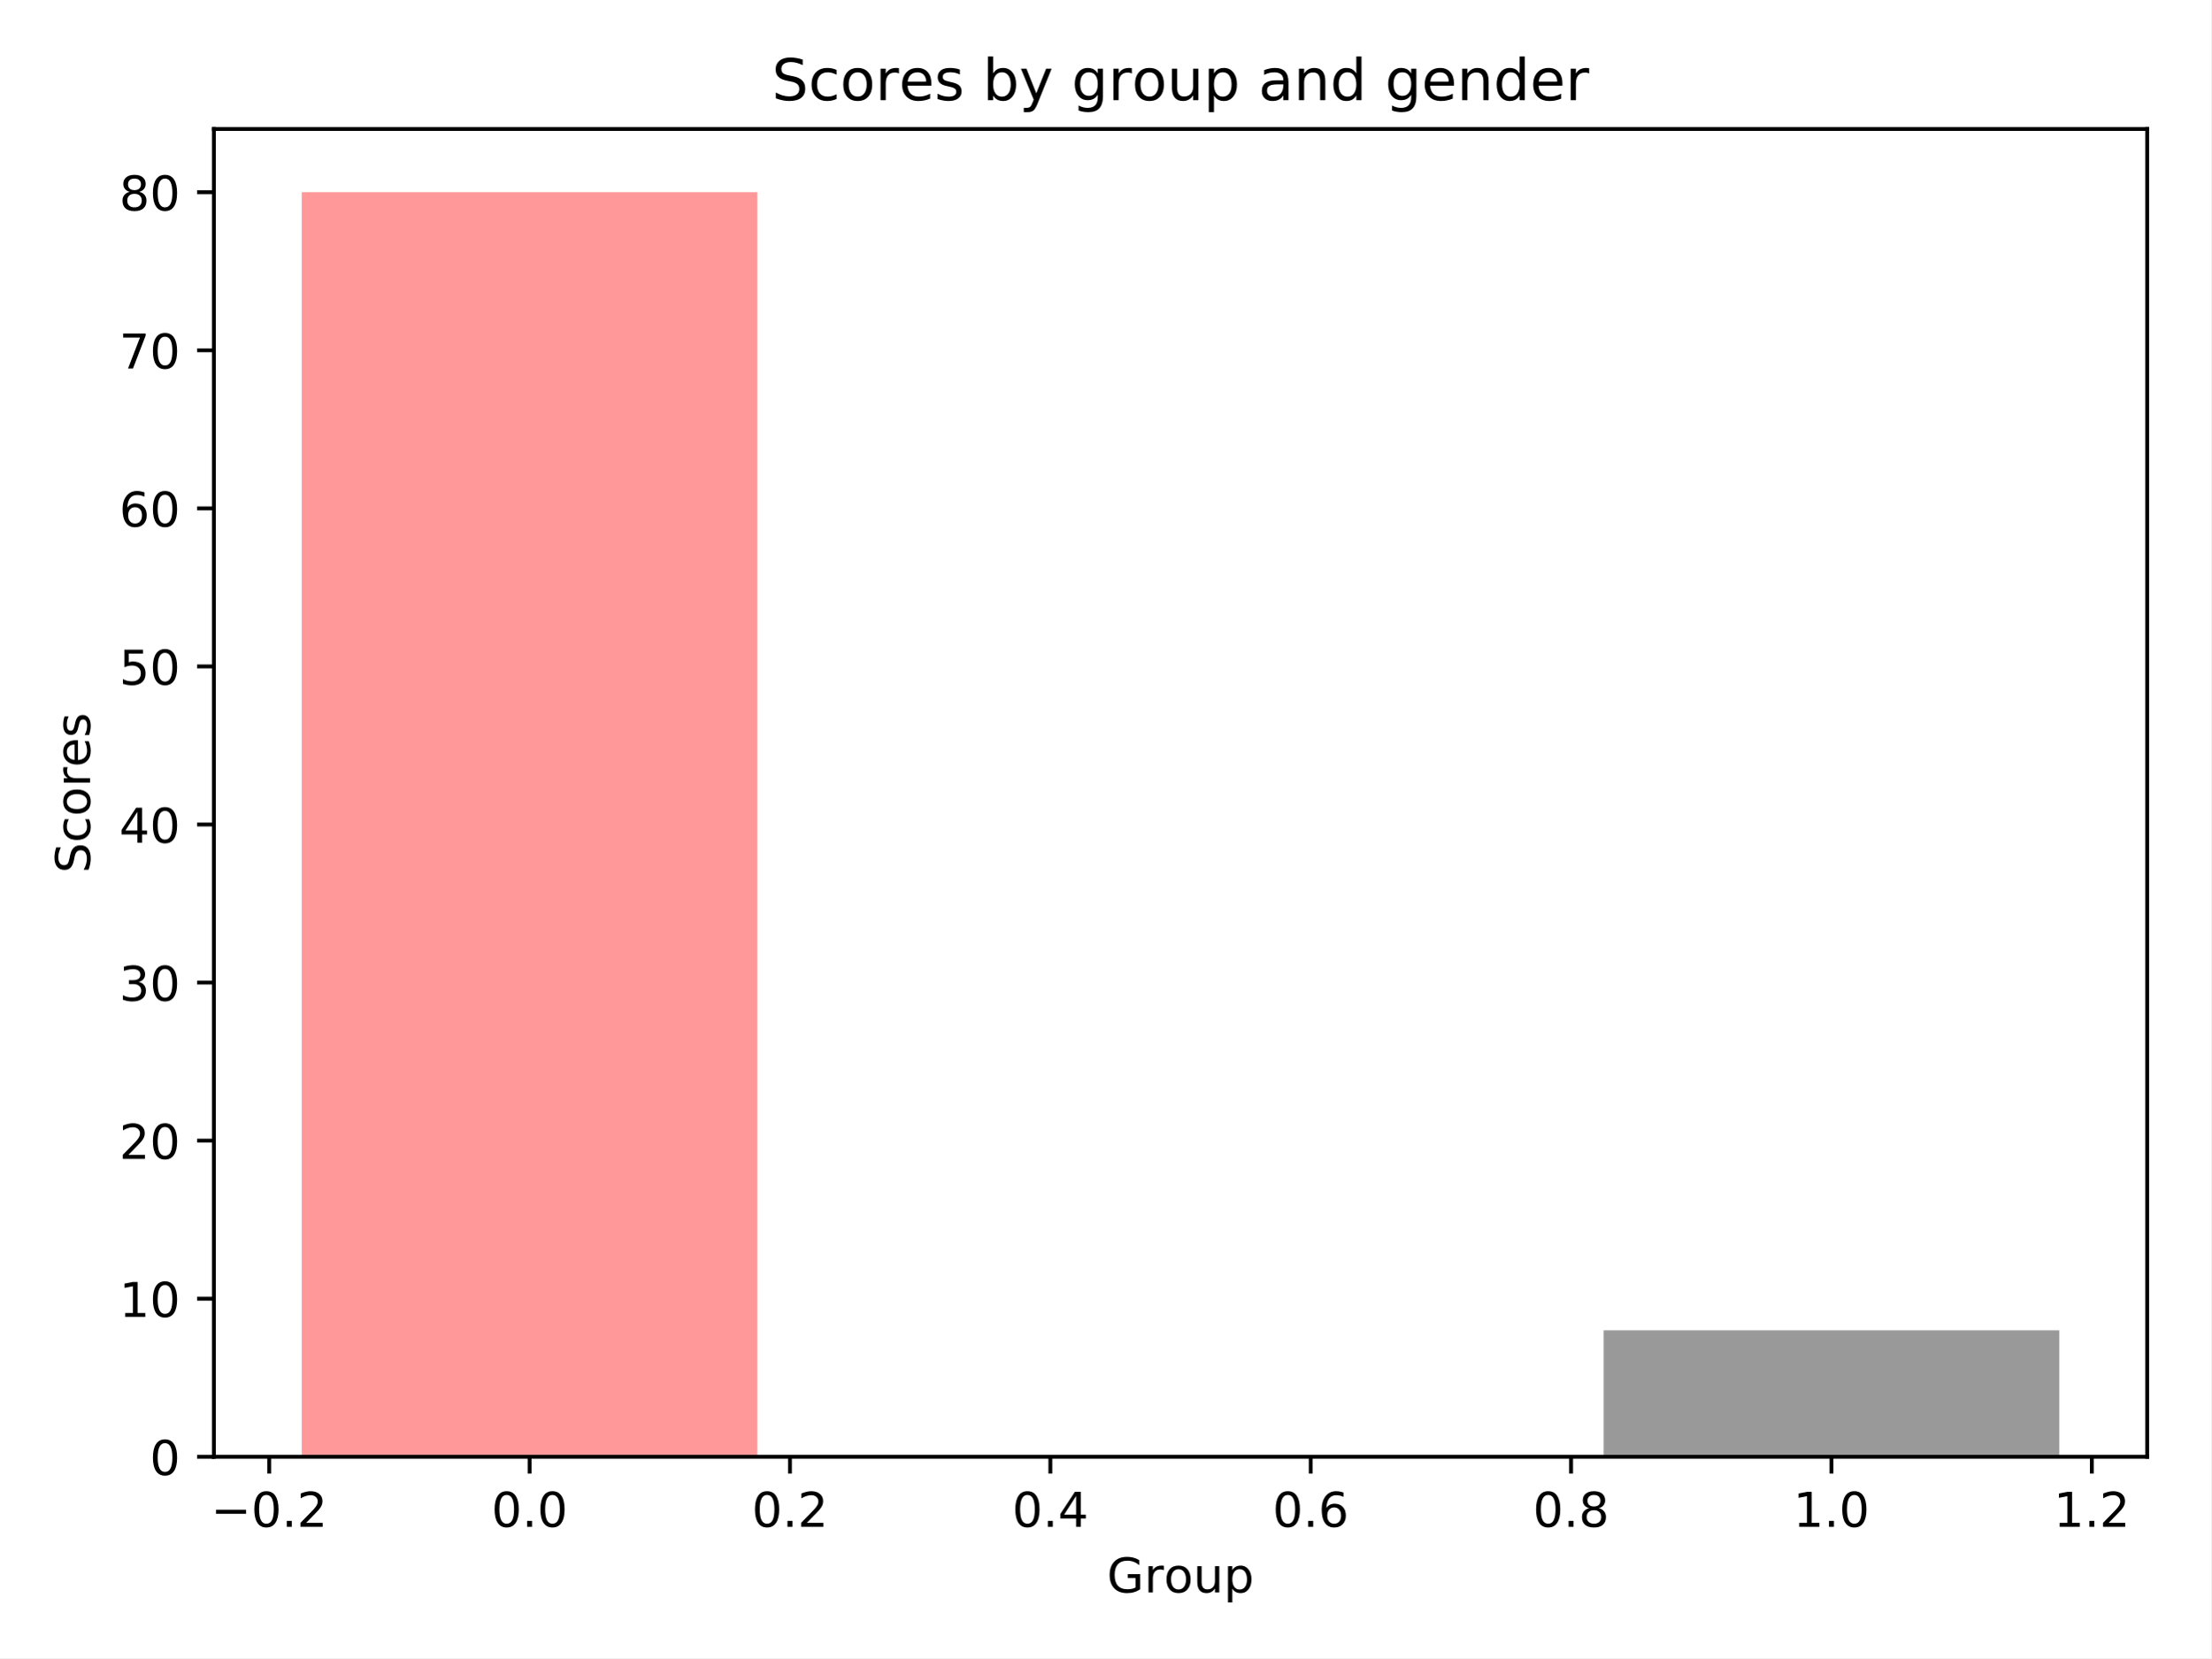
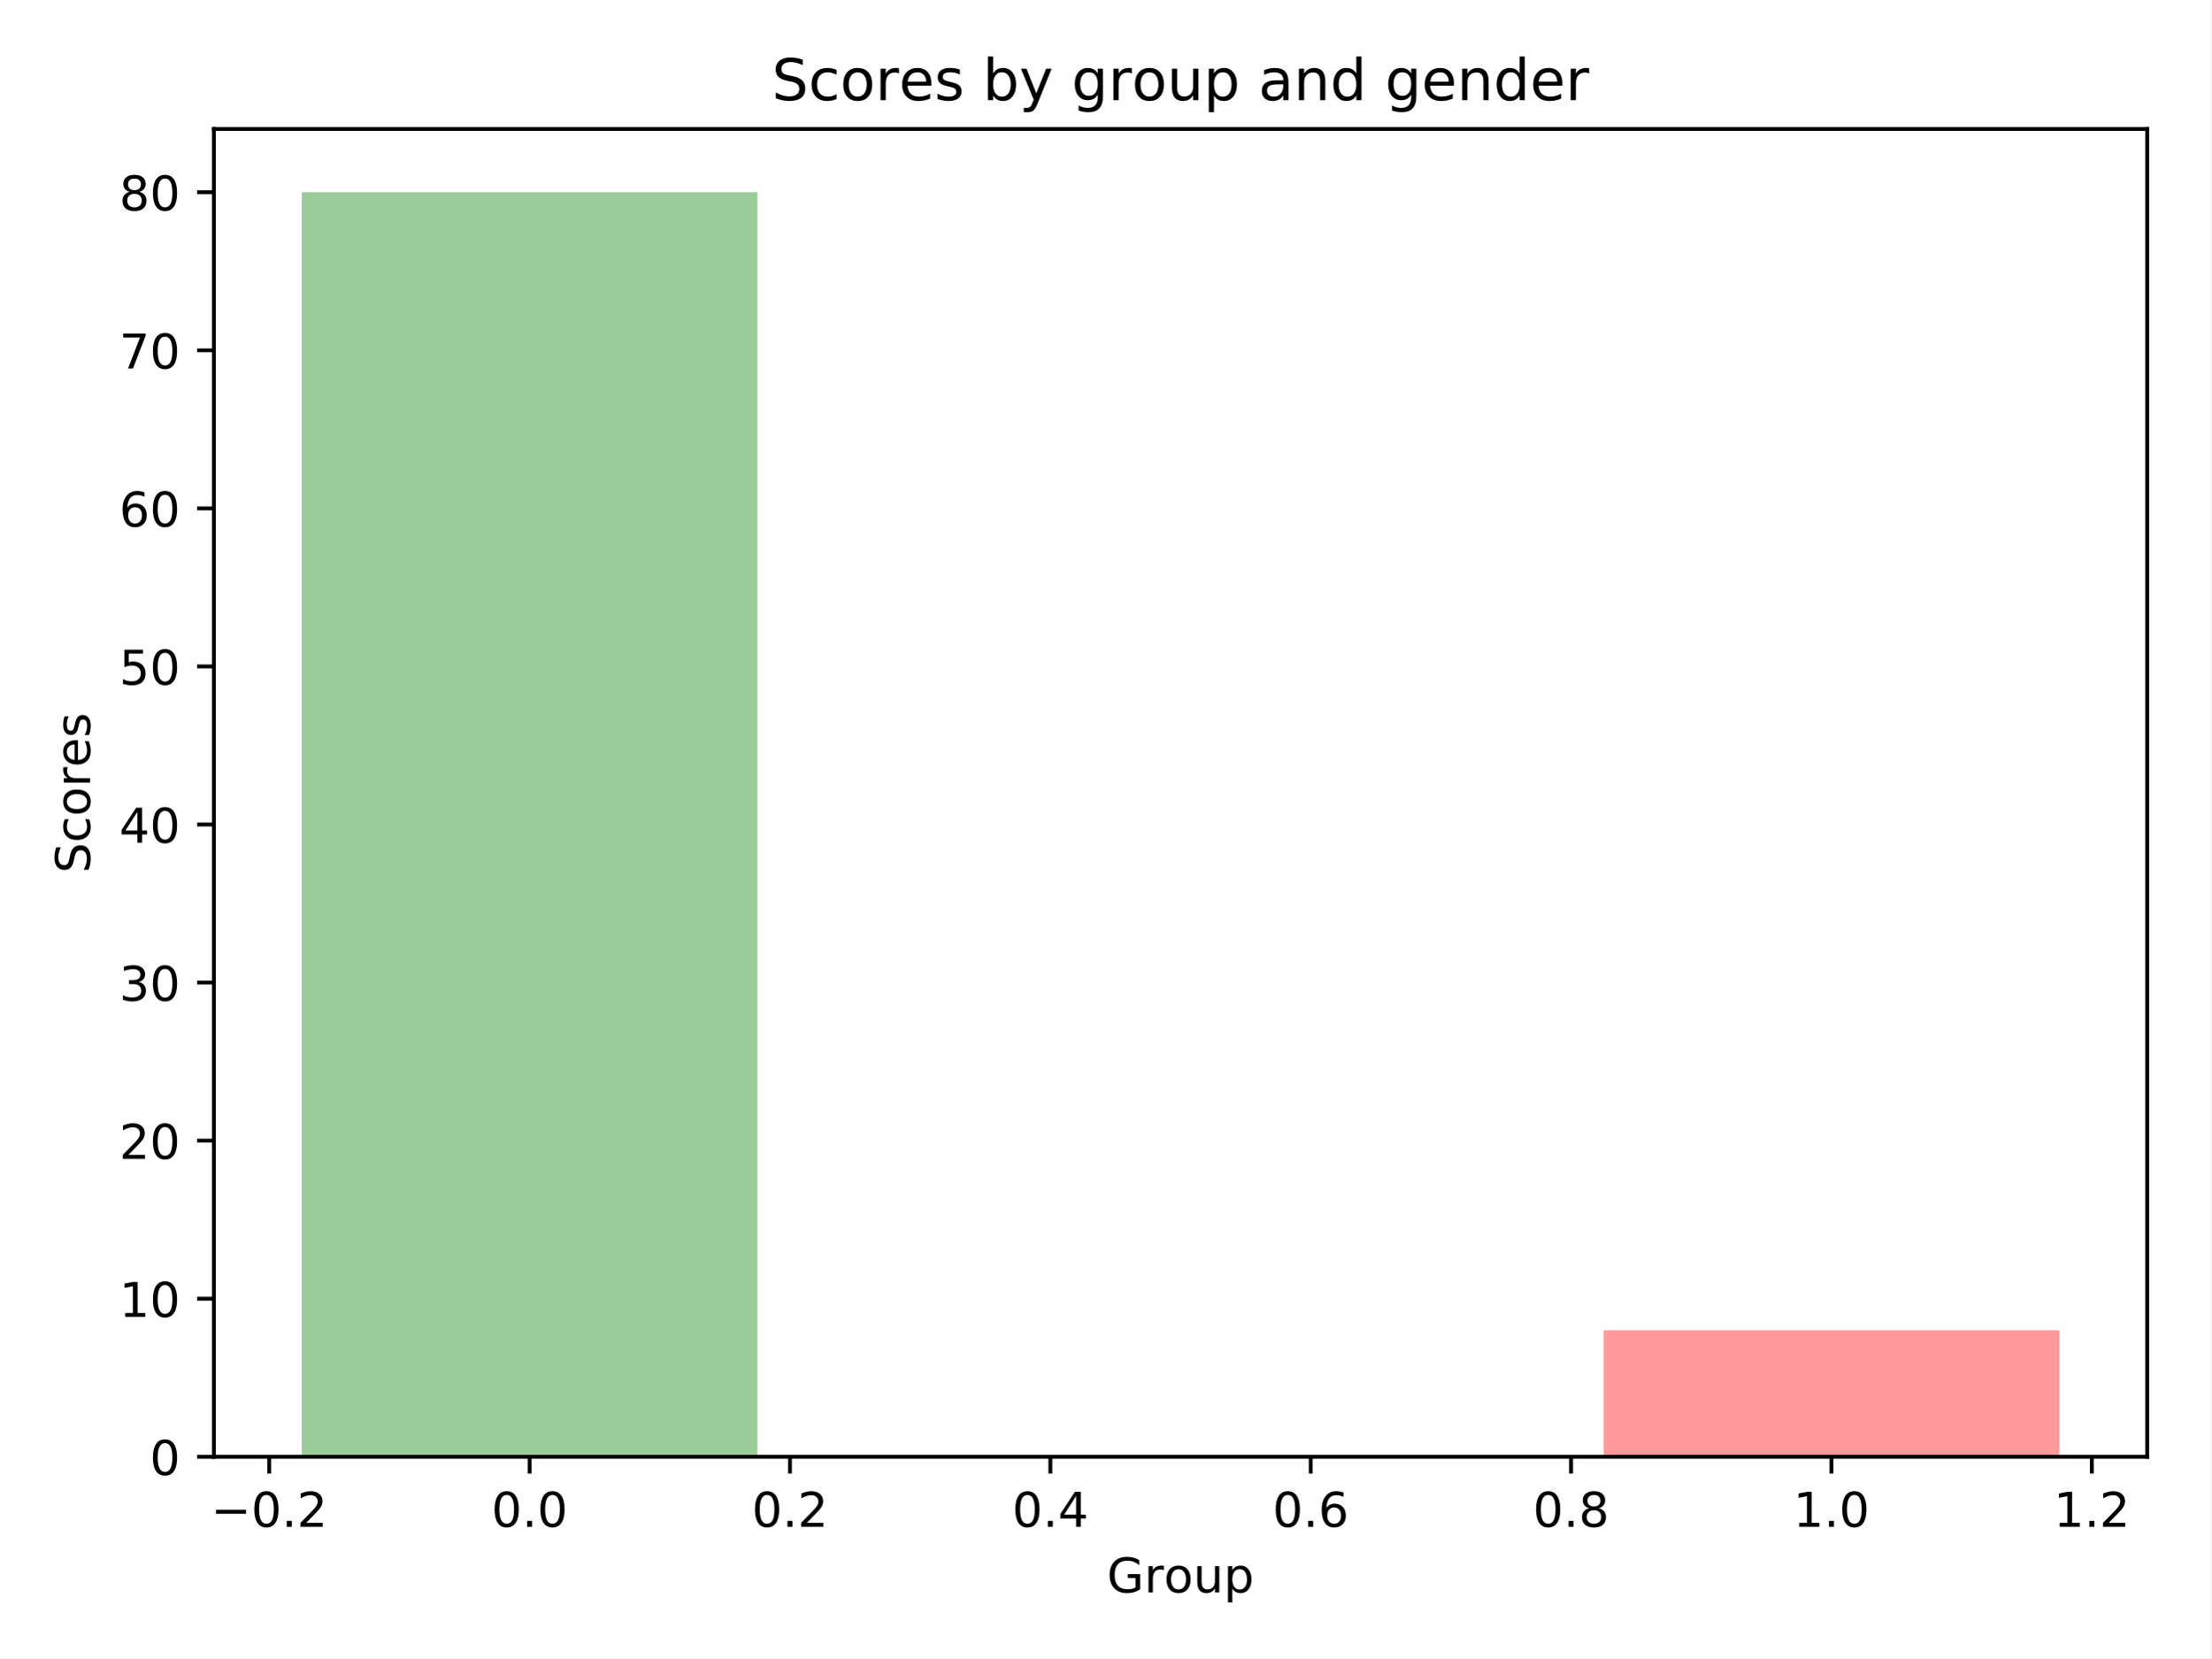
<svg xmlns="http://www.w3.org/2000/svg" xmlns:xlink="http://www.w3.org/1999/xlink" height="345.6pt" version="1.1" viewBox="0 0 460.8 345.6" width="460.8pt">
  <defs>
    <style type="text/css">
*{stroke-linecap:butt;stroke-linejoin:round;}
  </style>
  </defs>
  <g id="figure_1">
    <g id="patch_1">
      <path d="M 0 345.6  L 460.8 345.6  L 460.8 0  L 0 0  z " style="fill:#ffffff;" />
    </g>
    <g id="axes_1">
      <g id="patch_2">
        <path d="M 44.57 303.64  L 447.48 303.64  L 447.48 26.88  L 44.57 26.88  z " style="fill:#ffffff;" />
      </g>
      <g id="patch_3">
-         <path clip-path="url(#p89d7450940)" d="M 62.884 303.64  L 157.846 303.64  L 157.846 40.059  L 62.884 40.059  z " style="fill:#ff0000;opacity:0.4;" />
+         <path clip-path="url(#p46aa5ef245)" d="M 62.884 303.64  L 157.846 303.64  L 157.846 40.059  L 62.884 40.059  z " style="fill:#008000;opacity:0.4;" />
      </g>
      <g id="patch_4">
-         <path clip-path="url(#p89d7450940)" d="M 334.204 303.64  L 429.166 303.64  L 429.166 277.282  L 334.204 277.282  z " style="opacity:0.4;" />
+         <path clip-path="url(#p46aa5ef245)" d="M 334.204 303.64  L 429.166 303.64  L 429.166 277.282  L 334.204 277.282  z " style="fill:#ff0000;opacity:0.4;" />
      </g>
      <g id="matplotlib.axis_1">
        <g id="xtick_1">
          <g id="line2d_1">
            <defs>
-               <path d="M 0 0  L 0 3.5  " id="mecd11ac801" style="stroke:#000000;stroke-width:0.8;" />
-             </defs>
-             <g>
-               <use style="stroke:#000000;stroke-width:0.8;" x="56.101" xlink:href="#mecd11ac801" y="303.64" />
+               <path d="M 0 0  L 0 3.5  " id="m63074f81f5" style="stroke:#000000;stroke-width:0.8;" />
+             </defs>
+             <g>
+               <use style="stroke:#000000;stroke-width:0.8;" x="56.101" xlink:href="#m63074f81f5" y="303.64" />
            </g>
          </g>
          <g id="text_1">
            <defs>
              <path d="M 10.594 35.5  L 73.188 35.5  L 73.188 27.203  L 10.594 27.203  z " id="DejaVuSans-8722" />
              <path d="M 31.781 66.406  Q 24.172 66.406 20.328 58.906  Q 16.5 51.422 16.5 36.375  Q 16.5 21.391 20.328 13.891  Q 24.172 6.391 31.781 6.391  Q 39.453 6.391 43.281 13.891  Q 47.125 21.391 47.125 36.375  Q 47.125 51.422 43.281 58.906  Q 39.453 66.406 31.781 66.406  z M 31.781 74.219  Q 44.047 74.219 50.516 64.516  Q 56.984 54.828 56.984 36.375  Q 56.984 17.969 50.516 8.266  Q 44.047 -1.422 31.781 -1.422  Q 19.531 -1.422 13.062 8.266  Q 6.594 17.969 6.594 36.375  Q 6.594 54.828 13.062 64.516  Q 19.531 74.219 31.781 74.219  z " id="DejaVuSans-48" />
              <path d="M 10.688 12.406  L 21 12.406  L 21 0  L 10.688 0  z " id="DejaVuSans-46" />
              <path d="M 19.188 8.297  L 53.609 8.297  L 53.609 0  L 7.328 0  L 7.328 8.297  Q 12.938 14.109 22.625 23.891  Q 32.328 33.688 34.812 36.531  Q 39.547 41.844 41.422 45.531  Q 43.312 49.219 43.312 52.781  Q 43.312 58.594 39.234 62.25  Q 35.156 65.922 28.609 65.922  Q 23.969 65.922 18.812 64.312  Q 13.672 62.703 7.812 59.422  L 7.812 69.391  Q 13.766 71.781 18.938 73  Q 24.125 74.219 28.422 74.219  Q 39.75 74.219 46.484 68.547  Q 53.219 62.891 53.219 53.422  Q 53.219 48.922 51.531 44.891  Q 49.859 40.875 45.406 35.406  Q 44.188 33.984 37.641 27.219  Q 31.109 20.453 19.188 8.297  z " id="DejaVuSans-50" />
            </defs>
            <g transform="translate(43.95969 318.2384)scale(0.1 -0.1)">
              <use xlink:href="#DejaVuSans-8722" />
              <use x="83.789" xlink:href="#DejaVuSans-48" />
              <use x="147.412" xlink:href="#DejaVuSans-46" />
              <use x="179.199" xlink:href="#DejaVuSans-50" />
            </g>
          </g>
        </g>
        <g id="xtick_2">
          <g id="line2d_2">
            <g>
-               <use style="stroke:#000000;stroke-width:0.8;" x="110.365" xlink:href="#mecd11ac801" y="303.64" />
+               <use style="stroke:#000000;stroke-width:0.8;" x="110.365" xlink:href="#m63074f81f5" y="303.64" />
            </g>
          </g>
          <g id="text_2">
            <g transform="translate(102.4135 318.2384)scale(0.1 -0.1)">
              <use xlink:href="#DejaVuSans-48" />
              <use x="63.623" xlink:href="#DejaVuSans-46" />
              <use x="95.41" xlink:href="#DejaVuSans-48" />
            </g>
          </g>
        </g>
        <g id="xtick_3">
          <g id="line2d_3">
            <g>
-               <use style="stroke:#000000;stroke-width:0.8;" x="164.629" xlink:href="#mecd11ac801" y="303.64" />
+               <use style="stroke:#000000;stroke-width:0.8;" x="164.629" xlink:href="#m63074f81f5" y="303.64" />
            </g>
          </g>
          <g id="text_3">
            <g transform="translate(156.6775 318.2384)scale(0.1 -0.1)">
              <use xlink:href="#DejaVuSans-48" />
              <use x="63.623" xlink:href="#DejaVuSans-46" />
              <use x="95.41" xlink:href="#DejaVuSans-50" />
            </g>
          </g>
        </g>
        <g id="xtick_4">
          <g id="line2d_4">
            <g>
-               <use style="stroke:#000000;stroke-width:0.8;" x="218.893" xlink:href="#mecd11ac801" y="303.64" />
+               <use style="stroke:#000000;stroke-width:0.8;" x="218.893" xlink:href="#m63074f81f5" y="303.64" />
            </g>
          </g>
          <g id="text_4">
            <defs>
              <path d="M 37.797 64.312  L 12.891 25.391  L 37.797 25.391  z M 35.203 72.906  L 47.609 72.906  L 47.609 25.391  L 58.016 25.391  L 58.016 17.188  L 47.609 17.188  L 47.609 0  L 37.797 0  L 37.797 17.188  L 4.891 17.188  L 4.891 26.703  z " id="DejaVuSans-52" />
            </defs>
            <g transform="translate(210.9415 318.2384)scale(0.1 -0.1)">
              <use xlink:href="#DejaVuSans-48" />
              <use x="63.623" xlink:href="#DejaVuSans-46" />
              <use x="95.41" xlink:href="#DejaVuSans-52" />
            </g>
          </g>
        </g>
        <g id="xtick_5">
          <g id="line2d_5">
            <g>
-               <use style="stroke:#000000;stroke-width:0.8;" x="273.157" xlink:href="#mecd11ac801" y="303.64" />
+               <use style="stroke:#000000;stroke-width:0.8;" x="273.157" xlink:href="#m63074f81f5" y="303.64" />
            </g>
          </g>
          <g id="text_5">
            <defs>
              <path d="M 33.016 40.375  Q 26.375 40.375 22.484 35.828  Q 18.609 31.297 18.609 23.391  Q 18.609 15.531 22.484 10.953  Q 26.375 6.391 33.016 6.391  Q 39.656 6.391 43.531 10.953  Q 47.406 15.531 47.406 23.391  Q 47.406 31.297 43.531 35.828  Q 39.656 40.375 33.016 40.375  z M 52.594 71.297  L 52.594 62.312  Q 48.875 64.062 45.094 64.984  Q 41.312 65.922 37.594 65.922  Q 27.828 65.922 22.672 59.328  Q 17.531 52.734 16.797 39.406  Q 19.672 43.656 24.016 45.922  Q 28.375 48.188 33.594 48.188  Q 44.578 48.188 50.953 41.516  Q 57.328 34.859 57.328 23.391  Q 57.328 12.156 50.688 5.359  Q 44.047 -1.422 33.016 -1.422  Q 20.359 -1.422 13.672 8.266  Q 6.984 17.969 6.984 36.375  Q 6.984 53.656 15.188 63.938  Q 23.391 74.219 37.203 74.219  Q 40.922 74.219 44.703 73.484  Q 48.484 72.75 52.594 71.297  z " id="DejaVuSans-54" />
            </defs>
            <g transform="translate(265.2054 318.2384)scale(0.1 -0.1)">
              <use xlink:href="#DejaVuSans-48" />
              <use x="63.623" xlink:href="#DejaVuSans-46" />
              <use x="95.41" xlink:href="#DejaVuSans-54" />
            </g>
          </g>
        </g>
        <g id="xtick_6">
          <g id="line2d_6">
            <g>
-               <use style="stroke:#000000;stroke-width:0.8;" x="327.421" xlink:href="#mecd11ac801" y="303.64" />
+               <use style="stroke:#000000;stroke-width:0.8;" x="327.421" xlink:href="#m63074f81f5" y="303.64" />
            </g>
          </g>
          <g id="text_6">
            <defs>
              <path d="M 31.781 34.625  Q 24.75 34.625 20.719 30.859  Q 16.703 27.094 16.703 20.516  Q 16.703 13.922 20.719 10.156  Q 24.75 6.391 31.781 6.391  Q 38.812 6.391 42.859 10.172  Q 46.922 13.969 46.922 20.516  Q 46.922 27.094 42.891 30.859  Q 38.875 34.625 31.781 34.625  z M 21.922 38.812  Q 15.578 40.375 12.031 44.719  Q 8.5 49.078 8.5 55.328  Q 8.5 64.062 14.719 69.141  Q 20.953 74.219 31.781 74.219  Q 42.672 74.219 48.875 69.141  Q 55.078 64.062 55.078 55.328  Q 55.078 49.078 51.531 44.719  Q 48 40.375 41.703 38.812  Q 48.828 37.156 52.797 32.312  Q 56.781 27.484 56.781 20.516  Q 56.781 9.906 50.312 4.234  Q 43.844 -1.422 31.781 -1.422  Q 19.734 -1.422 13.25 4.234  Q 6.781 9.906 6.781 20.516  Q 6.781 27.484 10.781 32.312  Q 14.797 37.156 21.922 38.812  z M 18.312 54.391  Q 18.312 48.734 21.844 45.562  Q 25.391 42.391 31.781 42.391  Q 38.141 42.391 41.719 45.562  Q 45.312 48.734 45.312 54.391  Q 45.312 60.062 41.719 63.234  Q 38.141 66.406 31.781 66.406  Q 25.391 66.406 21.844 63.234  Q 18.312 60.062 18.312 54.391  z " id="DejaVuSans-56" />
            </defs>
            <g transform="translate(319.4694 318.2384)scale(0.1 -0.1)">
              <use xlink:href="#DejaVuSans-48" />
              <use x="63.623" xlink:href="#DejaVuSans-46" />
              <use x="95.41" xlink:href="#DejaVuSans-56" />
            </g>
          </g>
        </g>
        <g id="xtick_7">
          <g id="line2d_7">
            <g>
-               <use style="stroke:#000000;stroke-width:0.8;" x="381.685" xlink:href="#mecd11ac801" y="303.64" />
+               <use style="stroke:#000000;stroke-width:0.8;" x="381.685" xlink:href="#m63074f81f5" y="303.64" />
            </g>
          </g>
          <g id="text_7">
            <defs>
              <path d="M 12.406 8.297  L 28.516 8.297  L 28.516 63.922  L 10.984 60.406  L 10.984 69.391  L 28.422 72.906  L 38.281 72.906  L 38.281 8.297  L 54.391 8.297  L 54.391 0  L 12.406 0  z " id="DejaVuSans-49" />
            </defs>
            <g transform="translate(373.7334 318.2384)scale(0.1 -0.1)">
              <use xlink:href="#DejaVuSans-49" />
              <use x="63.623" xlink:href="#DejaVuSans-46" />
              <use x="95.41" xlink:href="#DejaVuSans-48" />
            </g>
          </g>
        </g>
        <g id="xtick_8">
          <g id="line2d_8">
            <g>
-               <use style="stroke:#000000;stroke-width:0.8;" x="435.949" xlink:href="#mecd11ac801" y="303.64" />
+               <use style="stroke:#000000;stroke-width:0.8;" x="435.949" xlink:href="#m63074f81f5" y="303.64" />
            </g>
          </g>
          <g id="text_8">
            <g transform="translate(427.9973 318.2384)scale(0.1 -0.1)">
              <use xlink:href="#DejaVuSans-49" />
              <use x="63.623" xlink:href="#DejaVuSans-46" />
              <use x="95.41" xlink:href="#DejaVuSans-50" />
            </g>
          </g>
        </g>
        <g id="text_9">
          <defs>
            <path d="M 59.516 10.406  L 59.516 29.984  L 43.406 29.984  L 43.406 38.094  L 69.281 38.094  L 69.281 6.781  Q 63.578 2.734 56.688 0.656  Q 49.812 -1.422 42 -1.422  Q 24.906 -1.422 15.25 8.562  Q 5.609 18.562 5.609 36.375  Q 5.609 54.25 15.25 64.234  Q 24.906 74.219 42 74.219  Q 49.125 74.219 55.547 72.453  Q 61.969 70.703 67.391 67.281  L 67.391 56.781  Q 61.922 61.422 55.766 63.766  Q 49.609 66.109 42.828 66.109  Q 29.438 66.109 22.719 58.641  Q 16.016 51.172 16.016 36.375  Q 16.016 21.625 22.719 14.156  Q 29.438 6.688 42.828 6.688  Q 48.047 6.688 52.141 7.594  Q 56.25 8.5 59.516 10.406  z " id="DejaVuSans-71" />
            <path d="M 41.109 46.297  Q 39.594 47.172 37.812 47.578  Q 36.031 48 33.891 48  Q 26.266 48 22.188 43.047  Q 18.109 38.094 18.109 28.812  L 18.109 0  L 9.078 0  L 9.078 54.688  L 18.109 54.688  L 18.109 46.188  Q 20.953 51.172 25.484 53.578  Q 30.031 56 36.531 56  Q 37.453 56 38.578 55.875  Q 39.703 55.766 41.062 55.516  z " id="DejaVuSans-114" />
            <path d="M 30.609 48.391  Q 23.391 48.391 19.188 42.75  Q 14.984 37.109 14.984 27.297  Q 14.984 17.484 19.156 11.844  Q 23.344 6.203 30.609 6.203  Q 37.797 6.203 41.984 11.859  Q 46.188 17.531 46.188 27.297  Q 46.188 37.016 41.984 42.703  Q 37.797 48.391 30.609 48.391  z M 30.609 56  Q 42.328 56 49.016 48.375  Q 55.719 40.766 55.719 27.297  Q 55.719 13.875 49.016 6.219  Q 42.328 -1.422 30.609 -1.422  Q 18.844 -1.422 12.172 6.219  Q 5.516 13.875 5.516 27.297  Q 5.516 40.766 12.172 48.375  Q 18.844 56 30.609 56  z " id="DejaVuSans-111" />
            <path d="M 8.5 21.578  L 8.5 54.688  L 17.484 54.688  L 17.484 21.922  Q 17.484 14.156 20.5 10.266  Q 23.531 6.391 29.594 6.391  Q 36.859 6.391 41.078 11.031  Q 45.312 15.672 45.312 23.688  L 45.312 54.688  L 54.297 54.688  L 54.297 0  L 45.312 0  L 45.312 8.406  Q 42.047 3.422 37.719 1  Q 33.406 -1.422 27.688 -1.422  Q 18.266 -1.422 13.375 4.438  Q 8.5 10.297 8.5 21.578  z M 31.109 56  z " id="DejaVuSans-117" />
            <path d="M 18.109 8.203  L 18.109 -20.797  L 9.078 -20.797  L 9.078 54.688  L 18.109 54.688  L 18.109 46.391  Q 20.953 51.266 25.266 53.625  Q 29.594 56 35.594 56  Q 45.562 56 51.781 48.094  Q 58.016 40.188 58.016 27.297  Q 58.016 14.406 51.781 6.484  Q 45.562 -1.422 35.594 -1.422  Q 29.594 -1.422 25.266 0.953  Q 20.953 3.328 18.109 8.203  z M 48.688 27.297  Q 48.688 37.203 44.609 42.844  Q 40.531 48.484 33.406 48.484  Q 26.266 48.484 22.188 42.844  Q 18.109 37.203 18.109 27.297  Q 18.109 17.391 22.188 11.75  Q 26.266 6.109 33.406 6.109  Q 40.531 6.109 44.609 11.75  Q 48.688 17.391 48.688 27.297  z " id="DejaVuSans-112" />
          </defs>
          <g transform="translate(230.6945 331.9166)scale(0.1 -0.1)">
            <use xlink:href="#DejaVuSans-71" />
            <use x="77.49" xlink:href="#DejaVuSans-114" />
            <use x="118.572" xlink:href="#DejaVuSans-111" />
            <use x="179.754" xlink:href="#DejaVuSans-117" />
            <use x="243.133" xlink:href="#DejaVuSans-112" />
          </g>
        </g>
      </g>
      <g id="matplotlib.axis_2">
        <g id="ytick_1">
          <g id="line2d_9">
            <defs>
-               <path d="M 0 0  L -3.5 0  " id="m254ea58f90" style="stroke:#000000;stroke-width:0.8;" />
-             </defs>
-             <g>
-               <use style="stroke:#000000;stroke-width:0.8;" x="44.57" xlink:href="#m254ea58f90" y="303.64" />
+               <path d="M 0 0  L -3.5 0  " id="m3fc0f3002b" style="stroke:#000000;stroke-width:0.8;" />
+             </defs>
+             <g>
+               <use style="stroke:#000000;stroke-width:0.8;" x="44.57" xlink:href="#m3fc0f3002b" y="303.64" />
            </g>
          </g>
          <g id="text_10">
            <g transform="translate(31.2075 307.4392)scale(0.1 -0.1)">
              <use xlink:href="#DejaVuSans-48" />
            </g>
          </g>
        </g>
        <g id="ytick_2">
          <g id="line2d_10">
            <g>
-               <use style="stroke:#000000;stroke-width:0.8;" x="44.57" xlink:href="#m254ea58f90" y="270.692" />
+               <use style="stroke:#000000;stroke-width:0.8;" x="44.57" xlink:href="#m3fc0f3002b" y="270.692" />
            </g>
          </g>
          <g id="text_11">
            <g transform="translate(24.845 274.4916)scale(0.1 -0.1)">
              <use xlink:href="#DejaVuSans-49" />
              <use x="63.623" xlink:href="#DejaVuSans-48" />
            </g>
          </g>
        </g>
        <g id="ytick_3">
          <g id="line2d_11">
            <g>
-               <use style="stroke:#000000;stroke-width:0.8;" x="44.57" xlink:href="#m254ea58f90" y="237.745" />
+               <use style="stroke:#000000;stroke-width:0.8;" x="44.57" xlink:href="#m3fc0f3002b" y="237.745" />
            </g>
          </g>
          <g id="text_12">
            <g transform="translate(24.845 241.544)scale(0.1 -0.1)">
              <use xlink:href="#DejaVuSans-50" />
              <use x="63.623" xlink:href="#DejaVuSans-48" />
            </g>
          </g>
        </g>
        <g id="ytick_4">
          <g id="line2d_12">
            <g>
-               <use style="stroke:#000000;stroke-width:0.8;" x="44.57" xlink:href="#m254ea58f90" y="204.797" />
+               <use style="stroke:#000000;stroke-width:0.8;" x="44.57" xlink:href="#m3fc0f3002b" y="204.797" />
            </g>
          </g>
          <g id="text_13">
            <defs>
              <path d="M 40.578 39.312  Q 47.656 37.797 51.625 33  Q 55.609 28.219 55.609 21.188  Q 55.609 10.406 48.188 4.484  Q 40.766 -1.422 27.094 -1.422  Q 22.516 -1.422 17.656 -0.516  Q 12.797 0.391 7.625 2.203  L 7.625 11.719  Q 11.719 9.328 16.594 8.109  Q 21.484 6.891 26.812 6.891  Q 36.078 6.891 40.938 10.547  Q 45.797 14.203 45.797 21.188  Q 45.797 27.641 41.281 31.266  Q 36.766 34.906 28.719 34.906  L 20.219 34.906  L 20.219 43.016  L 29.109 43.016  Q 36.375 43.016 40.234 45.922  Q 44.094 48.828 44.094 54.297  Q 44.094 59.906 40.109 62.906  Q 36.141 65.922 28.719 65.922  Q 24.656 65.922 20.016 65.031  Q 15.375 64.156 9.812 62.312  L 9.812 71.094  Q 15.438 72.656 20.344 73.438  Q 25.25 74.219 29.594 74.219  Q 40.828 74.219 47.359 69.109  Q 53.906 64.016 53.906 55.328  Q 53.906 49.266 50.438 45.094  Q 46.969 40.922 40.578 39.312  z " id="DejaVuSans-51" />
            </defs>
            <g transform="translate(24.845 208.5964)scale(0.1 -0.1)">
              <use xlink:href="#DejaVuSans-51" />
              <use x="63.623" xlink:href="#DejaVuSans-48" />
            </g>
          </g>
        </g>
        <g id="ytick_5">
          <g id="line2d_13">
            <g>
-               <use style="stroke:#000000;stroke-width:0.8;" x="44.57" xlink:href="#m254ea58f90" y="171.85" />
+               <use style="stroke:#000000;stroke-width:0.8;" x="44.57" xlink:href="#m3fc0f3002b" y="171.85" />
            </g>
          </g>
          <g id="text_14">
            <g transform="translate(24.845 175.6487)scale(0.1 -0.1)">
              <use xlink:href="#DejaVuSans-52" />
              <use x="63.623" xlink:href="#DejaVuSans-48" />
            </g>
          </g>
        </g>
        <g id="ytick_6">
          <g id="line2d_14">
            <g>
-               <use style="stroke:#000000;stroke-width:0.8;" x="44.57" xlink:href="#m254ea58f90" y="138.902" />
+               <use style="stroke:#000000;stroke-width:0.8;" x="44.57" xlink:href="#m3fc0f3002b" y="138.902" />
            </g>
          </g>
          <g id="text_15">
            <defs>
              <path d="M 10.797 72.906  L 49.516 72.906  L 49.516 64.594  L 19.828 64.594  L 19.828 46.734  Q 21.969 47.469 24.109 47.828  Q 26.266 48.188 28.422 48.188  Q 40.625 48.188 47.75 41.5  Q 54.891 34.812 54.891 23.391  Q 54.891 11.625 47.562 5.094  Q 40.234 -1.422 26.906 -1.422  Q 22.312 -1.422 17.547 -0.641  Q 12.797 0.141 7.719 1.703  L 7.719 11.625  Q 12.109 9.234 16.797 8.062  Q 21.484 6.891 26.703 6.891  Q 35.156 6.891 40.078 11.328  Q 45.016 15.766 45.016 23.391  Q 45.016 31 40.078 35.438  Q 35.156 39.891 26.703 39.891  Q 22.75 39.891 18.812 39.016  Q 14.891 38.141 10.797 36.281  z " id="DejaVuSans-53" />
            </defs>
            <g transform="translate(24.845 142.7011)scale(0.1 -0.1)">
              <use xlink:href="#DejaVuSans-53" />
              <use x="63.623" xlink:href="#DejaVuSans-48" />
            </g>
          </g>
        </g>
        <g id="ytick_7">
          <g id="line2d_15">
            <g>
-               <use style="stroke:#000000;stroke-width:0.8;" x="44.57" xlink:href="#m254ea58f90" y="105.954" />
+               <use style="stroke:#000000;stroke-width:0.8;" x="44.57" xlink:href="#m3fc0f3002b" y="105.954" />
            </g>
          </g>
          <g id="text_16">
            <g transform="translate(24.845 109.7535)scale(0.1 -0.1)">
              <use xlink:href="#DejaVuSans-54" />
              <use x="63.623" xlink:href="#DejaVuSans-48" />
            </g>
          </g>
        </g>
        <g id="ytick_8">
          <g id="line2d_16">
            <g>
-               <use style="stroke:#000000;stroke-width:0.8;" x="44.57" xlink:href="#m254ea58f90" y="73.007" />
+               <use style="stroke:#000000;stroke-width:0.8;" x="44.57" xlink:href="#m3fc0f3002b" y="73.007" />
            </g>
          </g>
          <g id="text_17">
            <defs>
              <path d="M 8.203 72.906  L 55.078 72.906  L 55.078 68.703  L 28.609 0  L 18.312 0  L 43.219 64.594  L 8.203 64.594  z " id="DejaVuSans-55" />
            </defs>
            <g transform="translate(24.845 76.80589)scale(0.1 -0.1)">
              <use xlink:href="#DejaVuSans-55" />
              <use x="63.623" xlink:href="#DejaVuSans-48" />
            </g>
          </g>
        </g>
        <g id="ytick_9">
          <g id="line2d_17">
            <g>
-               <use style="stroke:#000000;stroke-width:0.8;" x="44.57" xlink:href="#m254ea58f90" y="40.059" />
+               <use style="stroke:#000000;stroke-width:0.8;" x="44.57" xlink:href="#m3fc0f3002b" y="40.059" />
            </g>
          </g>
          <g id="text_18">
            <g transform="translate(24.845 43.85827)scale(0.1 -0.1)">
              <use xlink:href="#DejaVuSans-56" />
              <use x="63.623" xlink:href="#DejaVuSans-48" />
            </g>
          </g>
        </g>
        <g id="text_19">
          <defs>
            <path d="M 53.516 70.516  L 53.516 60.891  Q 47.906 63.578 42.922 64.891  Q 37.938 66.219 33.297 66.219  Q 25.25 66.219 20.875 63.094  Q 16.5 59.969 16.5 54.203  Q 16.5 49.359 19.406 46.891  Q 22.312 44.438 30.422 42.922  L 36.375 41.703  Q 47.406 39.594 52.656 34.297  Q 57.906 29 57.906 20.125  Q 57.906 9.516 50.797 4.047  Q 43.703 -1.422 29.984 -1.422  Q 24.812 -1.422 18.969 -0.25  Q 13.141 0.922 6.891 3.219  L 6.891 13.375  Q 12.891 10.016 18.656 8.297  Q 24.422 6.594 29.984 6.594  Q 38.422 6.594 43.016 9.906  Q 47.609 13.234 47.609 19.391  Q 47.609 24.75 44.312 27.781  Q 41.016 30.812 33.5 32.328  L 27.484 33.5  Q 16.453 35.688 11.516 40.375  Q 6.594 45.062 6.594 53.422  Q 6.594 63.094 13.406 68.656  Q 20.219 74.219 32.172 74.219  Q 37.312 74.219 42.625 73.281  Q 47.953 72.359 53.516 70.516  z " id="DejaVuSans-83" />
            <path d="M 48.781 52.594  L 48.781 44.188  Q 44.969 46.297 41.141 47.344  Q 37.312 48.391 33.406 48.391  Q 24.656 48.391 19.812 42.844  Q 14.984 37.312 14.984 27.297  Q 14.984 17.281 19.812 11.734  Q 24.656 6.203 33.406 6.203  Q 37.312 6.203 41.141 7.25  Q 44.969 8.297 48.781 10.406  L 48.781 2.094  Q 45.016 0.344 40.984 -0.531  Q 36.969 -1.422 32.422 -1.422  Q 20.062 -1.422 12.781 6.344  Q 5.516 14.109 5.516 27.297  Q 5.516 40.672 12.859 48.328  Q 20.219 56 33.016 56  Q 37.156 56 41.109 55.141  Q 45.062 54.297 48.781 52.594  z " id="DejaVuSans-99" />
            <path d="M 56.203 29.594  L 56.203 25.203  L 14.891 25.203  Q 15.484 15.922 20.484 11.062  Q 25.484 6.203 34.422 6.203  Q 39.594 6.203 44.453 7.469  Q 49.312 8.734 54.109 11.281  L 54.109 2.781  Q 49.266 0.734 44.188 -0.344  Q 39.109 -1.422 33.891 -1.422  Q 20.797 -1.422 13.156 6.188  Q 5.516 13.812 5.516 26.812  Q 5.516 40.234 12.766 48.109  Q 20.016 56 32.328 56  Q 43.359 56 49.781 48.891  Q 56.203 41.797 56.203 29.594  z M 47.219 32.234  Q 47.125 39.594 43.094 43.984  Q 39.062 48.391 32.422 48.391  Q 24.906 48.391 20.391 44.141  Q 15.875 39.891 15.188 32.172  z " id="DejaVuSans-101" />
            <path d="M 44.281 53.078  L 44.281 44.578  Q 40.484 46.531 36.375 47.5  Q 32.281 48.484 27.875 48.484  Q 21.188 48.484 17.844 46.438  Q 14.5 44.391 14.5 40.281  Q 14.5 37.156 16.891 35.375  Q 19.281 33.594 26.516 31.984  L 29.594 31.297  Q 39.156 29.25 43.188 25.516  Q 47.219 21.781 47.219 15.094  Q 47.219 7.469 41.188 3.016  Q 35.156 -1.422 24.609 -1.422  Q 20.219 -1.422 15.453 -0.562  Q 10.688 0.297 5.422 2  L 5.422 11.281  Q 10.406 8.688 15.234 7.391  Q 20.062 6.109 24.812 6.109  Q 31.156 6.109 34.562 8.281  Q 37.984 10.453 37.984 14.406  Q 37.984 18.062 35.516 20.016  Q 33.062 21.969 24.703 23.781  L 21.578 24.516  Q 13.234 26.266 9.516 29.906  Q 5.812 33.547 5.812 39.891  Q 5.812 47.609 11.281 51.797  Q 16.75 56 26.812 56  Q 31.781 56 36.172 55.266  Q 40.578 54.547 44.281 53.078  z " id="DejaVuSans-115" />
          </defs>
          <g transform="translate(18.76531 181.978)rotate(-90)scale(0.1 -0.1)">
            <use xlink:href="#DejaVuSans-83" />
            <use x="63.477" xlink:href="#DejaVuSans-99" />
            <use x="118.457" xlink:href="#DejaVuSans-111" />
            <use x="179.639" xlink:href="#DejaVuSans-114" />
            <use x="220.721" xlink:href="#DejaVuSans-101" />
            <use x="282.244" xlink:href="#DejaVuSans-115" />
          </g>
        </g>
      </g>
      <g id="patch_5">
        <path d="M 44.57 303.64  L 44.57 26.88  " style="fill:none;stroke:#000000;stroke-linecap:square;stroke-linejoin:miter;stroke-width:0.8;" />
      </g>
      <g id="patch_6">
        <path d="M 447.48 303.64  L 447.48 26.88  " style="fill:none;stroke:#000000;stroke-linecap:square;stroke-linejoin:miter;stroke-width:0.8;" />
      </g>
      <g id="patch_7">
        <path d="M 44.57 303.64  L 447.48 303.64  " style="fill:none;stroke:#000000;stroke-linecap:square;stroke-linejoin:miter;stroke-width:0.8;" />
      </g>
      <g id="patch_8">
        <path d="M 44.57 26.88  L 447.48 26.88  " style="fill:none;stroke:#000000;stroke-linecap:square;stroke-linejoin:miter;stroke-width:0.8;" />
      </g>
      <g id="text_20">
        <defs>
          <path id="DejaVuSans-32" />
          <path d="M 48.688 27.297  Q 48.688 37.203 44.609 42.844  Q 40.531 48.484 33.406 48.484  Q 26.266 48.484 22.188 42.844  Q 18.109 37.203 18.109 27.297  Q 18.109 17.391 22.188 11.75  Q 26.266 6.109 33.406 6.109  Q 40.531 6.109 44.609 11.75  Q 48.688 17.391 48.688 27.297  z M 18.109 46.391  Q 20.953 51.266 25.266 53.625  Q 29.594 56 35.594 56  Q 45.562 56 51.781 48.094  Q 58.016 40.188 58.016 27.297  Q 58.016 14.406 51.781 6.484  Q 45.562 -1.422 35.594 -1.422  Q 29.594 -1.422 25.266 0.953  Q 20.953 3.328 18.109 8.203  L 18.109 0  L 9.078 0  L 9.078 75.984  L 18.109 75.984  z " id="DejaVuSans-98" />
          <path d="M 32.172 -5.078  Q 28.375 -14.844 24.75 -17.812  Q 21.141 -20.797 15.094 -20.797  L 7.906 -20.797  L 7.906 -13.281  L 13.188 -13.281  Q 16.891 -13.281 18.938 -11.516  Q 21 -9.766 23.484 -3.219  L 25.094 0.875  L 2.984 54.688  L 12.5 54.688  L 29.594 11.922  L 46.688 54.688  L 56.203 54.688  z " id="DejaVuSans-121" />
          <path d="M 45.406 27.984  Q 45.406 37.75 41.375 43.109  Q 37.359 48.484 30.078 48.484  Q 22.859 48.484 18.828 43.109  Q 14.797 37.75 14.797 27.984  Q 14.797 18.266 18.828 12.891  Q 22.859 7.516 30.078 7.516  Q 37.359 7.516 41.375 12.891  Q 45.406 18.266 45.406 27.984  z M 54.391 6.781  Q 54.391 -7.172 48.188 -13.984  Q 42 -20.797 29.203 -20.797  Q 24.469 -20.797 20.266 -20.094  Q 16.062 -19.391 12.109 -17.922  L 12.109 -9.188  Q 16.062 -11.328 19.922 -12.344  Q 23.781 -13.375 27.781 -13.375  Q 36.625 -13.375 41.016 -8.766  Q 45.406 -4.156 45.406 5.172  L 45.406 9.625  Q 42.625 4.781 38.281 2.391  Q 33.938 0 27.875 0  Q 17.828 0 11.672 7.656  Q 5.516 15.328 5.516 27.984  Q 5.516 40.672 11.672 48.328  Q 17.828 56 27.875 56  Q 33.938 56 38.281 53.609  Q 42.625 51.219 45.406 46.391  L 45.406 54.688  L 54.391 54.688  z " id="DejaVuSans-103" />
          <path d="M 34.281 27.484  Q 23.391 27.484 19.188 25  Q 14.984 22.516 14.984 16.5  Q 14.984 11.719 18.141 8.906  Q 21.297 6.109 26.703 6.109  Q 34.188 6.109 38.703 11.406  Q 43.219 16.703 43.219 25.484  L 43.219 27.484  z M 52.203 31.203  L 52.203 0  L 43.219 0  L 43.219 8.297  Q 40.141 3.328 35.547 0.953  Q 30.953 -1.422 24.312 -1.422  Q 15.922 -1.422 10.953 3.297  Q 6 8.016 6 15.922  Q 6 25.141 12.172 29.828  Q 18.359 34.516 30.609 34.516  L 43.219 34.516  L 43.219 35.406  Q 43.219 41.609 39.141 45  Q 35.062 48.391 27.688 48.391  Q 23 48.391 18.547 47.266  Q 14.109 46.141 10.016 43.891  L 10.016 52.203  Q 14.938 54.109 19.578 55.047  Q 24.219 56 28.609 56  Q 40.484 56 46.344 49.844  Q 52.203 43.703 52.203 31.203  z " id="DejaVuSans-97" />
          <path d="M 54.891 33.016  L 54.891 0  L 45.906 0  L 45.906 32.719  Q 45.906 40.484 42.875 44.328  Q 39.844 48.188 33.797 48.188  Q 26.516 48.188 22.312 43.547  Q 18.109 38.922 18.109 30.906  L 18.109 0  L 9.078 0  L 9.078 54.688  L 18.109 54.688  L 18.109 46.188  Q 21.344 51.125 25.703 53.562  Q 30.078 56 35.797 56  Q 45.219 56 50.047 50.172  Q 54.891 44.344 54.891 33.016  z " id="DejaVuSans-110" />
          <path d="M 45.406 46.391  L 45.406 75.984  L 54.391 75.984  L 54.391 0  L 45.406 0  L 45.406 8.203  Q 42.578 3.328 38.25 0.953  Q 33.938 -1.422 27.875 -1.422  Q 17.969 -1.422 11.734 6.484  Q 5.516 14.406 5.516 27.297  Q 5.516 40.188 11.734 48.094  Q 17.969 56 27.875 56  Q 33.938 56 38.25 53.625  Q 42.578 51.266 45.406 46.391  z M 14.797 27.297  Q 14.797 17.391 18.875 11.75  Q 22.953 6.109 30.078 6.109  Q 37.203 6.109 41.297 11.75  Q 45.406 17.391 45.406 27.297  Q 45.406 37.203 41.297 42.844  Q 37.203 48.484 30.078 48.484  Q 22.953 48.484 18.875 42.844  Q 14.797 37.203 14.797 27.297  z " id="DejaVuSans-100" />
        </defs>
        <g transform="translate(160.8597 20.88)scale(0.12 -0.12)">
          <use xlink:href="#DejaVuSans-83" />
          <use x="63.477" xlink:href="#DejaVuSans-99" />
          <use x="118.457" xlink:href="#DejaVuSans-111" />
          <use x="179.639" xlink:href="#DejaVuSans-114" />
          <use x="220.721" xlink:href="#DejaVuSans-101" />
          <use x="282.244" xlink:href="#DejaVuSans-115" />
          <use x="334.344" xlink:href="#DejaVuSans-32" />
          <use x="366.131" xlink:href="#DejaVuSans-98" />
          <use x="429.607" xlink:href="#DejaVuSans-121" />
          <use x="488.787" xlink:href="#DejaVuSans-32" />
          <use x="520.574" xlink:href="#DejaVuSans-103" />
          <use x="584.051" xlink:href="#DejaVuSans-114" />
          <use x="625.133" xlink:href="#DejaVuSans-111" />
          <use x="686.314" xlink:href="#DejaVuSans-117" />
          <use x="749.693" xlink:href="#DejaVuSans-112" />
          <use x="813.17" xlink:href="#DejaVuSans-32" />
          <use x="844.957" xlink:href="#DejaVuSans-97" />
          <use x="906.236" xlink:href="#DejaVuSans-110" />
          <use x="969.615" xlink:href="#DejaVuSans-100" />
          <use x="1033.092" xlink:href="#DejaVuSans-32" />
          <use x="1064.879" xlink:href="#DejaVuSans-103" />
          <use x="1128.355" xlink:href="#DejaVuSans-101" />
          <use x="1189.879" xlink:href="#DejaVuSans-110" />
          <use x="1253.258" xlink:href="#DejaVuSans-100" />
          <use x="1316.734" xlink:href="#DejaVuSans-101" />
          <use x="1378.258" xlink:href="#DejaVuSans-114" />
        </g>
      </g>
    </g>
  </g>
  <defs>
-     <clipPath id="p89d7450940">
+     <clipPath id="p46aa5ef245">
      <rect height="276.76" width="402.91" x="44.57" y="26.88" />
    </clipPath>
  </defs>
</svg>
